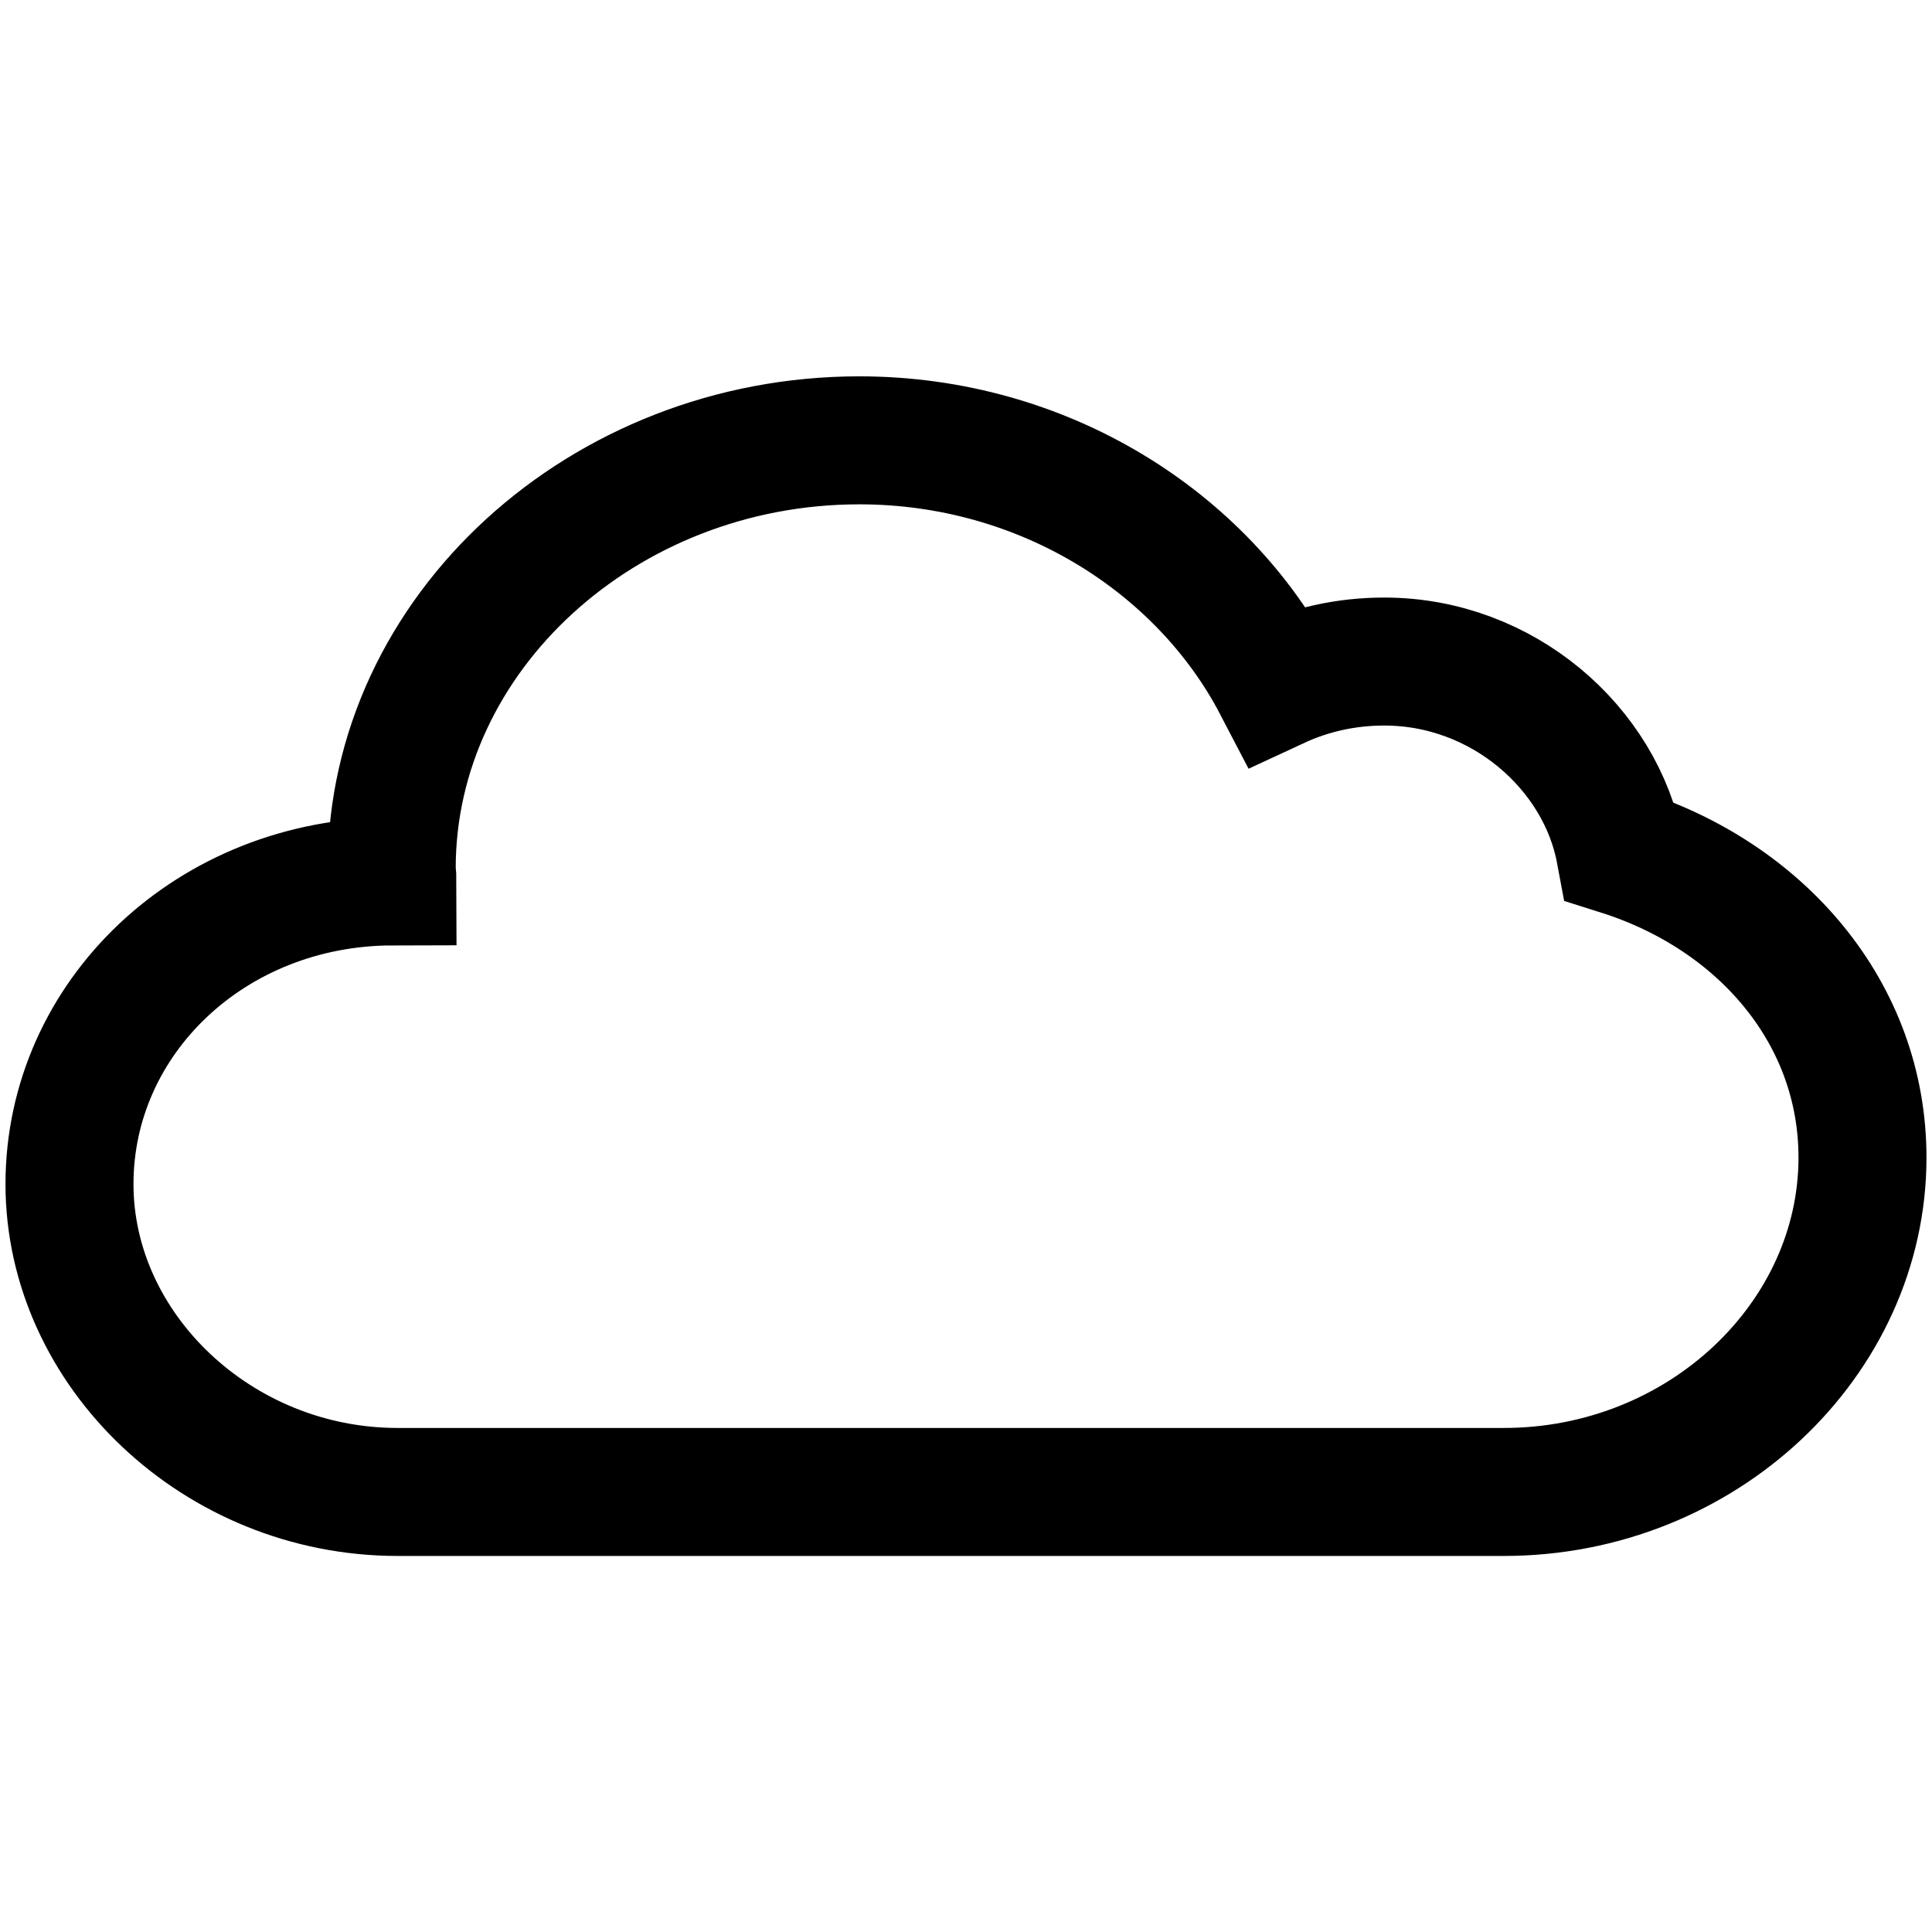
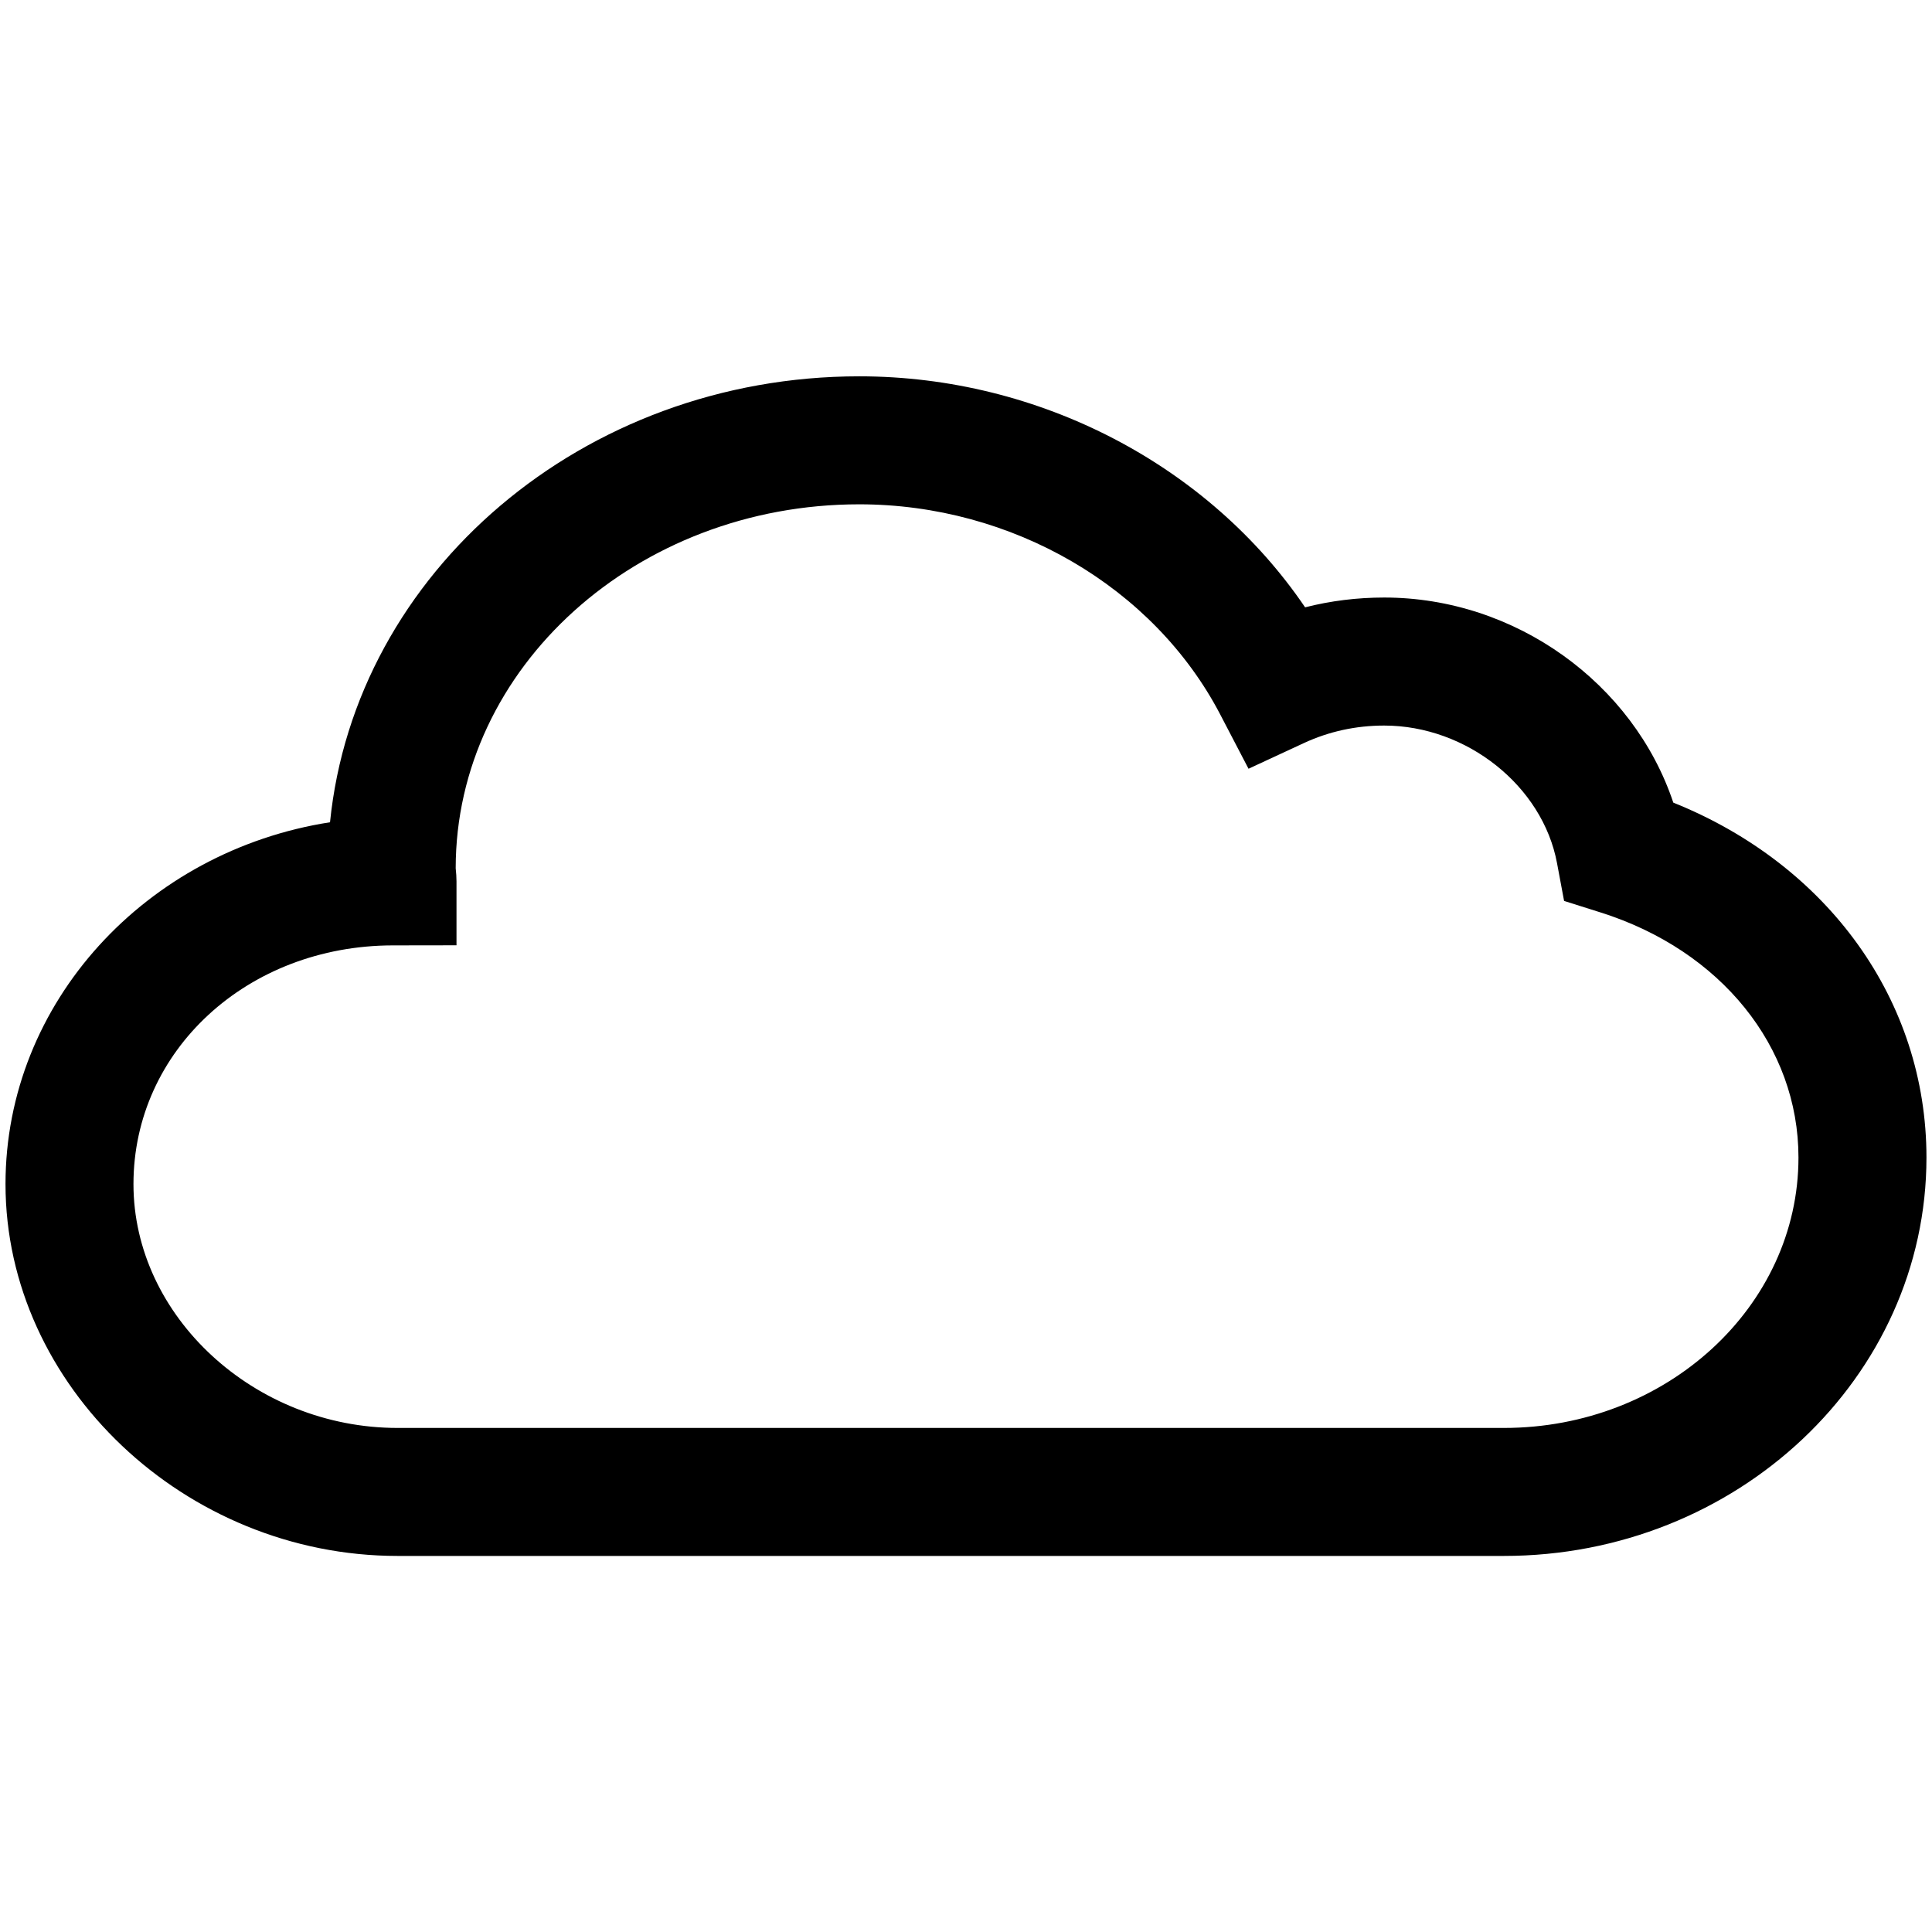
<svg xmlns="http://www.w3.org/2000/svg" version="1.1" id="Layer_2" x="0px" y="0px" width="60px" height="60px" viewBox="0 0 60 60" enable-background="new 0 0 60 60" xml:space="preserve">
-   <path fill="none" stroke="#000000" stroke-width="3.975" stroke-miterlimit="10" d="M2.158,36.773c0,5.148,4.6,9.561,10.191,9.561  h34.354c6.152,0,11.138-4.74,11.138-10.387c0-4.494-3.153-8.121-7.53-9.504c-0.598-3.209-3.644-5.898-7.322-5.898  c-1.203,0-2.322,0.26-3.329,0.727c-2.313-4.434-7.245-7.597-12.975-7.597c-7.957,0-14.52,6-14.52,13.289  c0,0.137,0.025,0.272,0.025,0.409C6.559,27.383,2.158,31.604,2.158,36.773z" />
+   <g>
+     <path d="M46.703,48.321H12.349c-6.602,0-12.178-5.288-12.178-11.548c0-5.644,4.371-10.348,10.078-11.237   c0.78-7.757,7.854-13.849,16.436-13.849c5.599,0,10.855,2.768,13.846,7.174c0.795-0.202,1.616-0.304,2.457-0.304   c4.077,0,7.74,2.667,8.978,6.369c4.812,1.933,7.862,6.156,7.862,11.021C59.828,42.771,53.94,48.321,46.703,48.321z M26.685,15.662   c-6.911,0-12.533,5.07-12.533,11.302c0.016,0.151,0.025,0.28,0.025,0.409v1.984l-1.984,0.003c-4.513,0.008-8.048,3.264-8.048,7.413   c0,4.105,3.757,7.573,8.204,7.573h34.354c5.046,0,9.15-3.768,9.15-8.399c0-3.443-2.411-6.43-6.142-7.609l-1.137-0.359l-0.219-1.172   c-0.446-2.397-2.805-4.274-5.368-4.274c-0.877,0-1.716,0.183-2.492,0.543l-1.721,0.798l-0.877-1.682   C35.829,18.225,31.429,15.662,26.685,15.662z" />
+   </g>
</svg>
